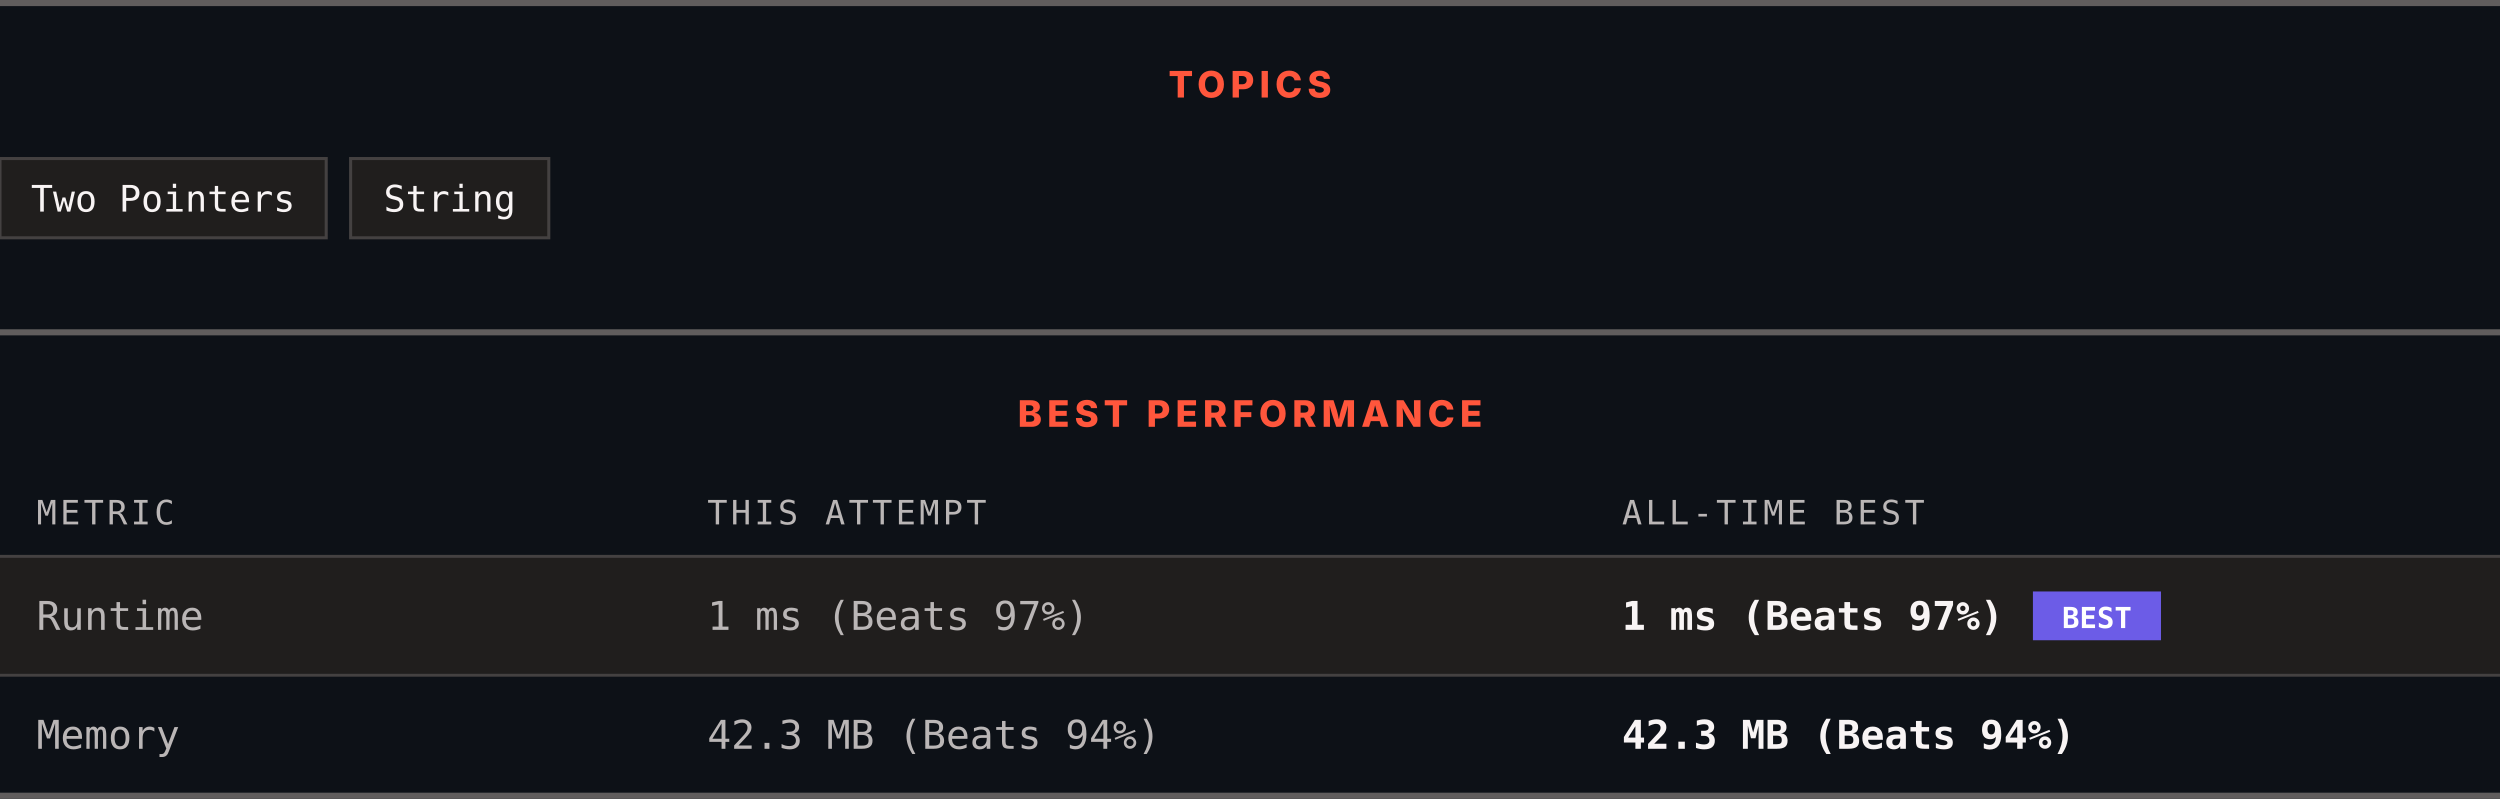
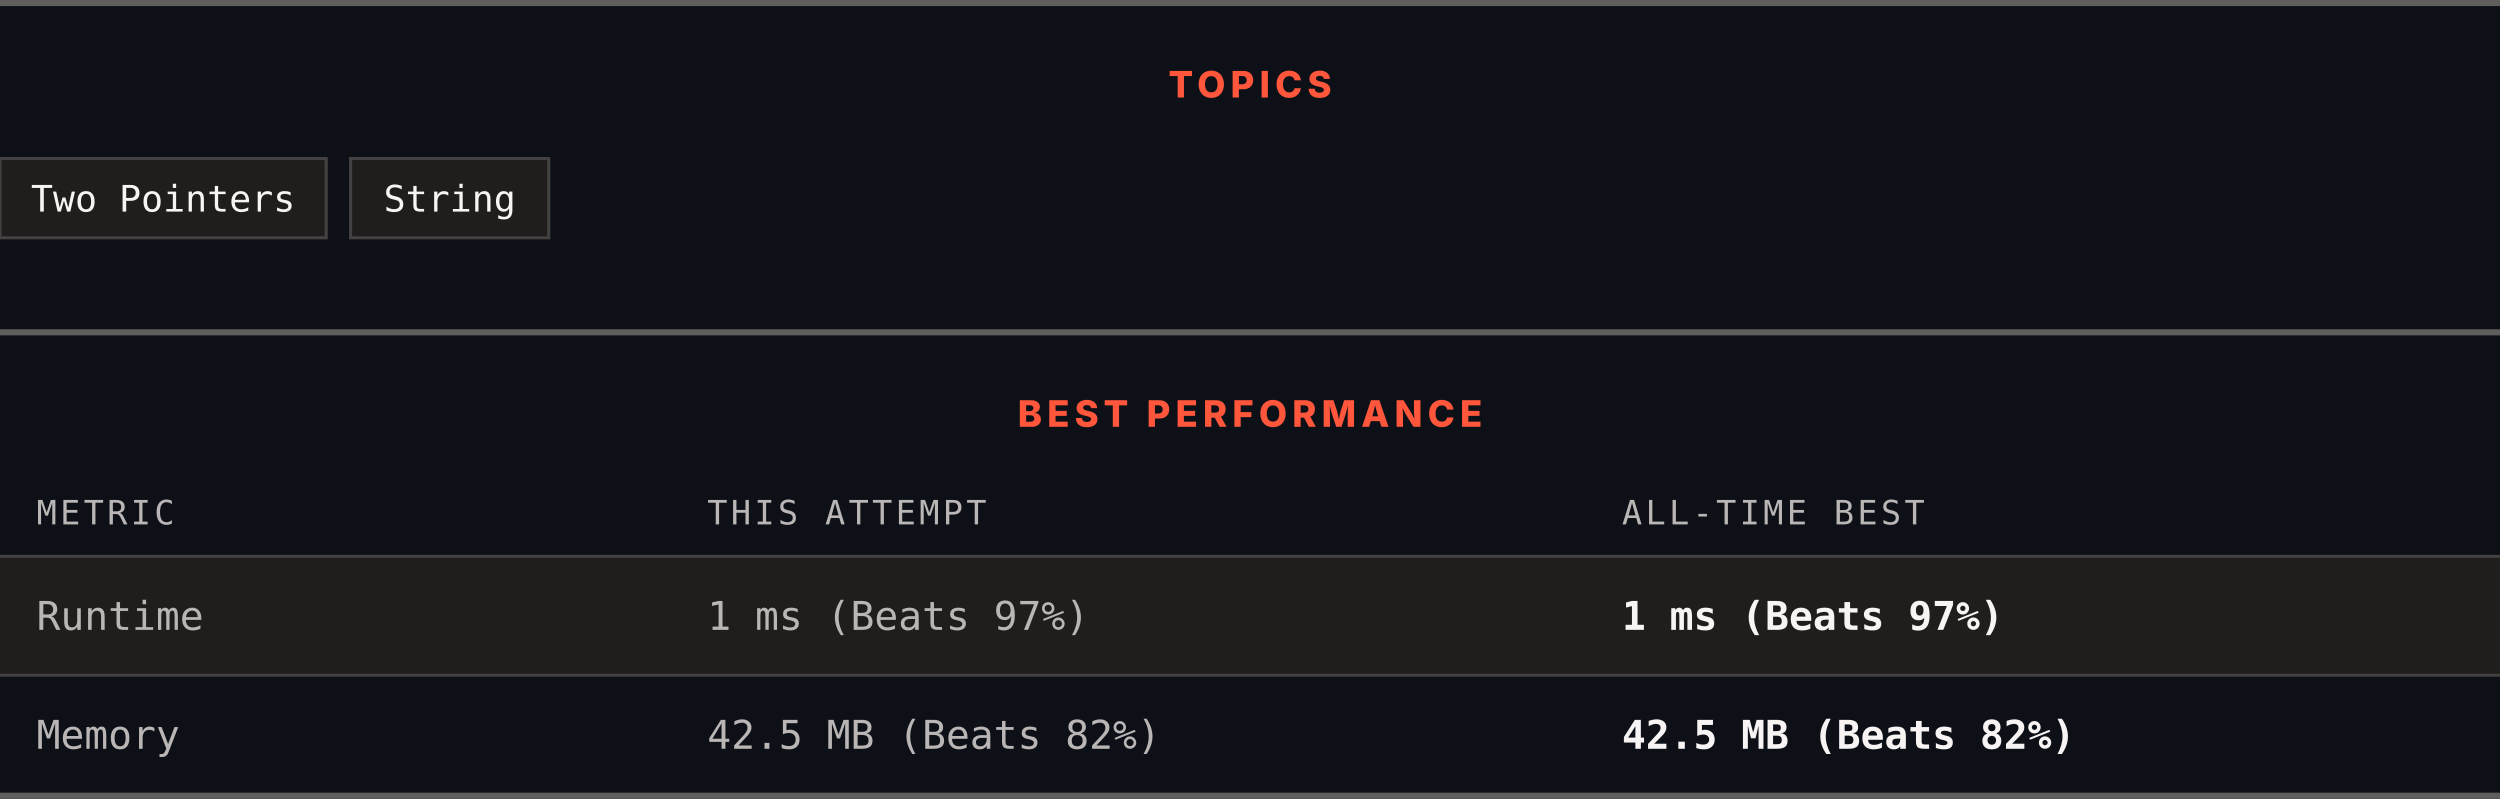
<svg xmlns="http://www.w3.org/2000/svg" width="820" height="262" viewBox="0 0 820 262" role="img" aria-label="Topics and best performance">
  <rect width="820" height="262" fill="#0d1117" />
  <rect x="0" y="0" width="820" height="2" fill="#605d5d" />
  <text x="410" y="32" text-anchor="middle" font-family="Archivo, system-ui, -apple-system, Segoe UI, sans-serif" font-size="12" font-weight="800" letter-spacing="1.68" fill="#ff563c">TOPICS</text>
  <rect x="0" y="52" width="107" height="26" fill="#201e1d" stroke="#444141" />
  <text x="53.5" y="69.4" text-anchor="middle" font-family="ui-monospace, SFMono-Regular, Menlo, Consolas, monospace" font-size="12" fill="#f8f4f4">Two Pointers</text>
  <rect x="115" y="52" width="65" height="26" fill="#201e1d" stroke="#444141" />
  <text x="147.5" y="69.4" text-anchor="middle" font-family="ui-monospace, SFMono-Regular, Menlo, Consolas, monospace" font-size="12" fill="#f8f4f4">String</text>
  <rect x="0" y="108" width="820" height="2" fill="#605d5d" />
  <text x="410" y="140" text-anchor="middle" font-family="Archivo, system-ui, -apple-system, Segoe UI, sans-serif" font-size="12" font-weight="800" letter-spacing="1.68" fill="#ff563c">BEST PERFORMANCE</text>
  <text x="12" y="172" font-family="ui-monospace, SFMono-Regular, Menlo, Consolas, monospace" font-size="11" letter-spacing="1.1" fill="#bab6b6">METRIC</text>
  <text x="232" y="172" font-family="ui-monospace, SFMono-Regular, Menlo, Consolas, monospace" font-size="11" letter-spacing="1.1" fill="#bab6b6">THIS ATTEMPT</text>
  <text x="532" y="172" font-family="ui-monospace, SFMono-Regular, Menlo, Consolas, monospace" font-size="11" letter-spacing="1.1" fill="#bab6b6">ALL-TIME BEST</text>
  <rect x="0" y="182" width="820" height="1" fill="#444141" />
  <rect x="0" y="183" width="820" height="38" fill="#201e1d" />
  <text x="12" y="206.6" font-family="ui-monospace, SFMono-Regular, Menlo, Consolas, monospace" font-size="13" fill="#bab6b6">Runtime</text>
  <text x="232" y="206.6" font-family="ui-monospace, SFMono-Regular, Menlo, Consolas, monospace" font-size="13" fill="#bab6b6">1 ms (Beats 97%)</text>
  <text x="532" y="206.6" font-family="ui-monospace, SFMono-Regular, Menlo, Consolas, monospace" font-size="13" font-weight="700" fill="#f8f4f4">1 ms (Beats 97%)</text>
-   <rect x="666.8" y="194" width="42" height="16" fill="#6c5ce7" />
-   <text x="687.8" y="206" text-anchor="middle" font-family="ui-monospace, SFMono-Regular, Menlo, Consolas, monospace" font-size="9.5" font-weight="700" fill="#ffffff">BEST</text>
  <rect x="0" y="221" width="820" height="1" fill="#444141" />
  <rect x="0" y="222" width="820" height="38" fill="#0d1117" />
  <text x="12" y="245.6" font-family="ui-monospace, SFMono-Regular, Menlo, Consolas, monospace" font-size="13" fill="#bab6b6">Memory</text>
-   <text x="232" y="245.6" font-family="ui-monospace, SFMono-Regular, Menlo, Consolas, monospace" font-size="13" fill="#bab6b6">42.3 MB (Beats 94%)</text>
-   <text x="532" y="245.6" font-family="ui-monospace, SFMono-Regular, Menlo, Consolas, monospace" font-size="13" font-weight="700" fill="#f8f4f4">42.3 MB (Beats 94%)</text>
+   <text x="232" y="245.6" font-family="ui-monospace, SFMono-Regular, Menlo, Consolas, monospace" font-size="13" fill="#bab6b6">42.5 MB (Beats 82%)</text>
+   <text x="532" y="245.6" font-family="ui-monospace, SFMono-Regular, Menlo, Consolas, monospace" font-size="13" font-weight="700" fill="#f8f4f4">42.5 MB (Beats 82%)</text>
  <rect x="0" y="260" width="820" height="2" fill="#605d5d" />
</svg>
